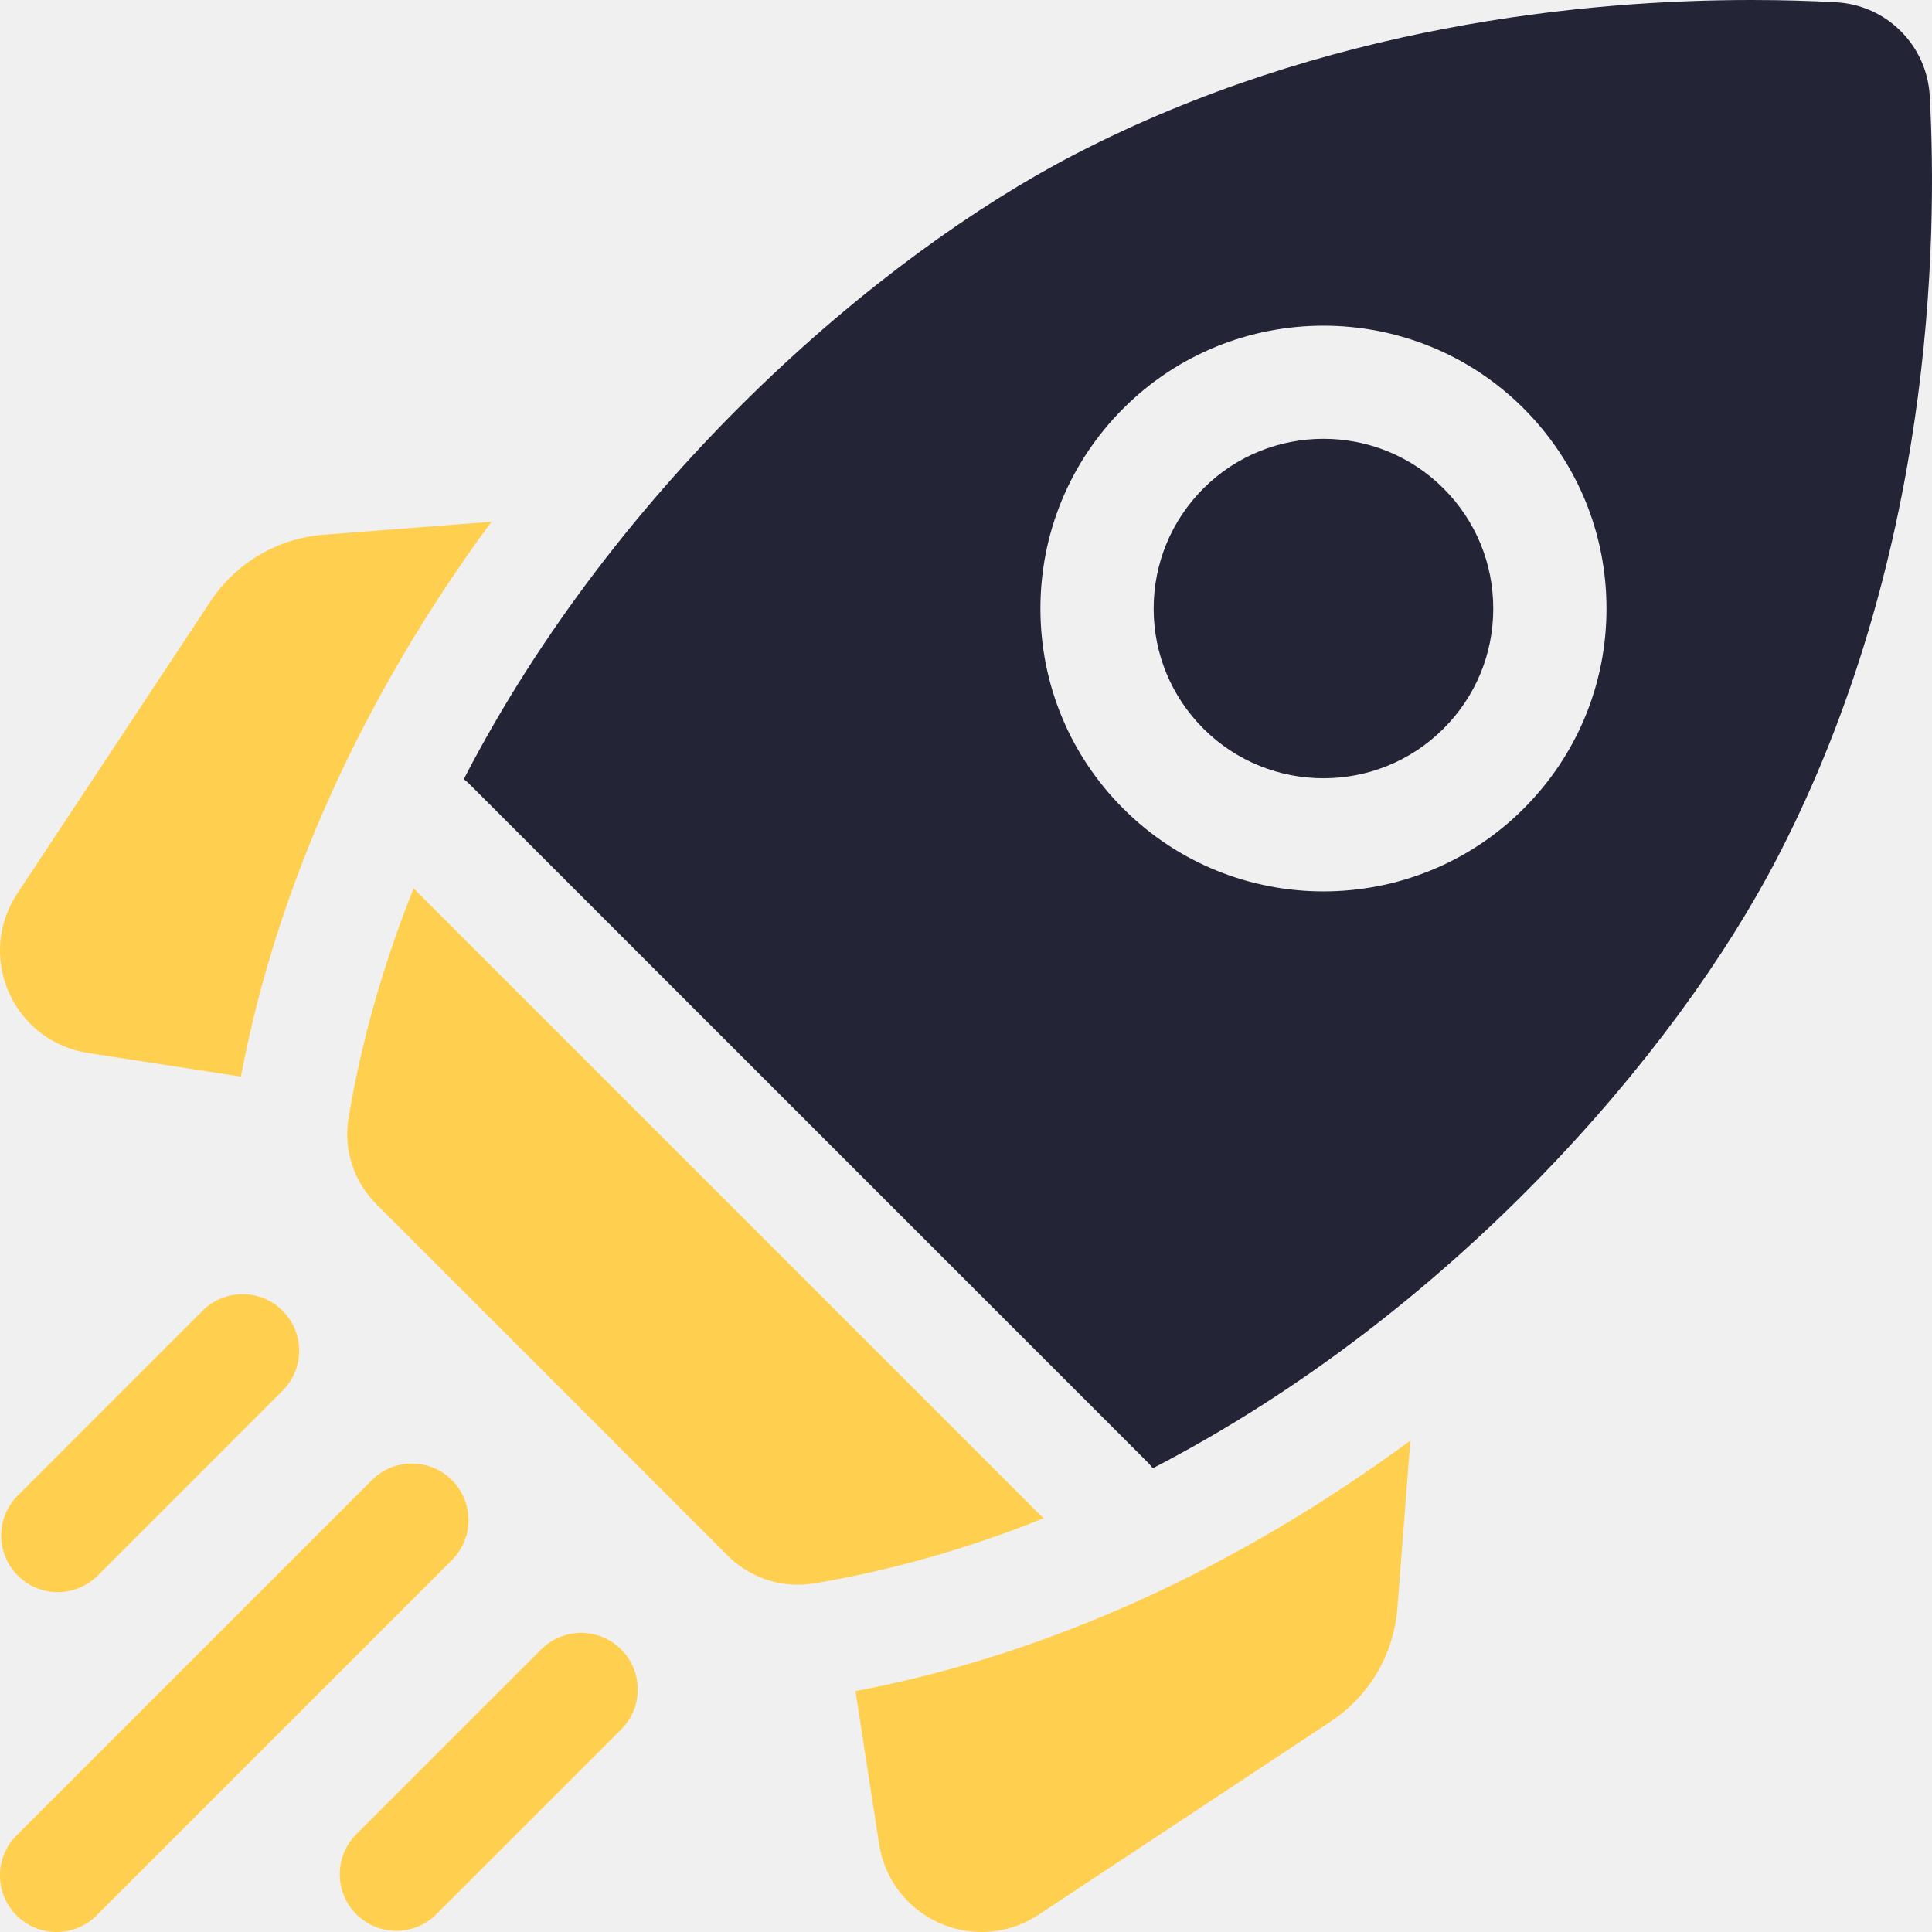
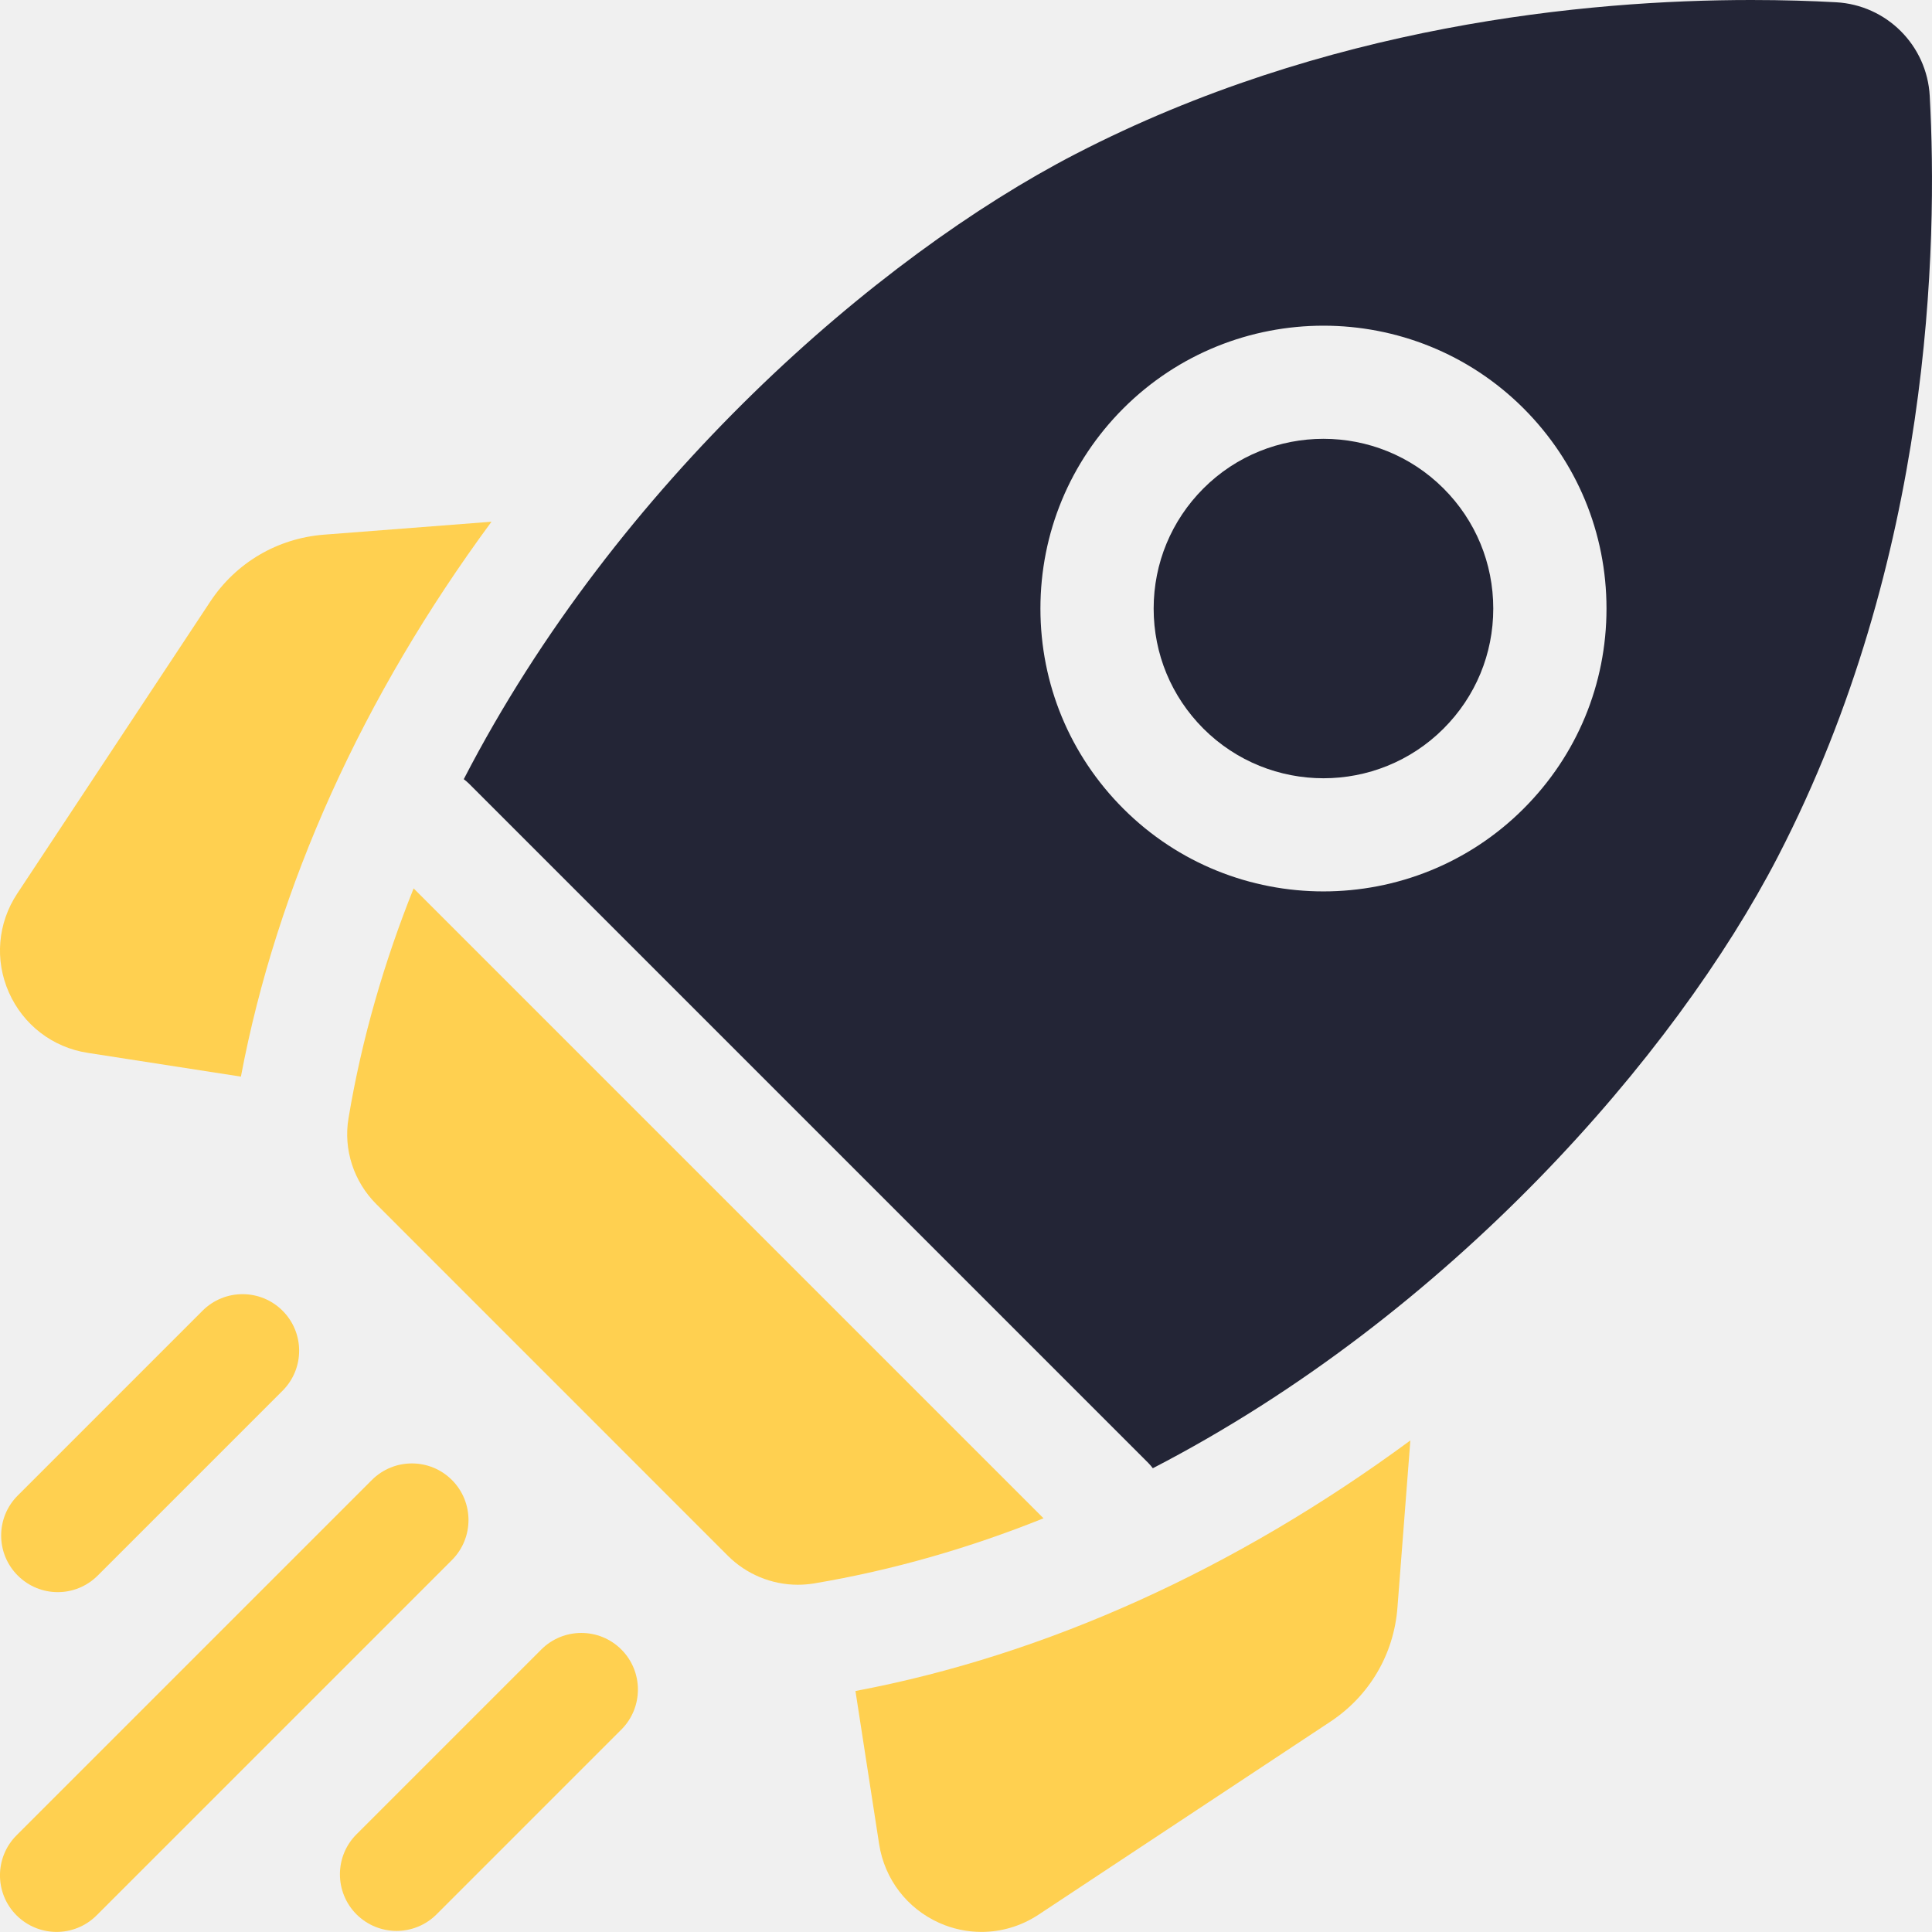
<svg xmlns="http://www.w3.org/2000/svg" width="23" height="23" viewBox="0 0 23 23" fill="none">
-   <g clip-path="url(#clip0_533_2350)">
-     <path d="M5.851 6.211L3.858 6.365C3.303 6.408 2.81 6.699 2.503 7.163L0.205 10.638C-0.028 10.99 -0.065 11.43 0.106 11.816C0.277 12.201 0.627 12.47 1.044 12.535L2.868 12.817C3.295 10.552 4.317 8.293 5.851 6.211Z" fill="#FFD050" />
-     <path d="M10.184 20.132L10.466 21.956C10.531 22.373 10.8 22.723 11.185 22.894C11.345 22.965 11.515 23 11.684 23C11.921 23 12.157 22.931 12.363 22.795L15.838 20.497C16.302 20.19 16.593 19.696 16.636 19.142L16.79 17.149C14.708 18.683 12.449 19.705 10.184 20.132Z" fill="#FFD050" />
+   <g clip-path="url(#clip0_1503_646)">
+     <path d="M14.326 8.674C15.115 9.462 16.397 9.462 17.185 8.674C17.567 8.292 17.777 7.785 17.777 7.245C17.777 6.705 17.567 6.197 17.185 5.815C16.791 5.421 16.273 5.224 15.756 5.224C15.238 5.224 14.72 5.421 14.326 5.815C13.945 6.197 13.734 6.705 13.734 7.245C13.734 7.785 13.945 8.292 14.326 8.674Z" fill="#232536" />
+     <path d="M5.851 6.211L3.858 6.365C3.303 6.408 2.81 6.698 2.503 7.162L0.205 10.638C-0.028 10.99 -0.065 11.43 0.106 11.815C0.277 12.201 0.627 12.47 1.044 12.534L2.868 12.817C3.295 10.552 4.317 8.292 5.851 6.211V6.211Z" fill="#FFD050" />
+     <path d="M10.184 20.131L10.466 21.955C10.531 22.372 10.8 22.722 11.185 22.893C11.345 22.964 11.515 22.999 11.684 22.999C11.921 22.999 12.157 22.93 12.363 22.794L15.838 20.496C16.302 20.189 16.593 19.695 16.636 19.141L16.79 17.148C14.708 18.682 12.449 19.704 10.184 20.131V20.131Z" fill="#FFD050" />
    <path d="M9.497 18.866C9.56 18.866 9.624 18.861 9.687 18.851C10.636 18.692 11.551 18.425 12.423 18.075L4.924 10.576C4.575 11.449 4.307 12.363 4.149 13.312C4.086 13.686 4.212 14.067 4.48 14.335L8.664 18.52C8.886 18.742 9.187 18.866 9.497 18.866Z" fill="#FFD050" />
-     <path d="M21.166 10.197C23.001 6.65 23.069 2.901 22.973 1.142C22.94 0.54 22.46 0.06 21.858 0.027C21.571 0.011 21.232 0 20.849 0C18.884 0 15.773 0.298 12.803 1.834C10.442 3.055 7.347 5.743 5.521 9.276C5.543 9.293 5.564 9.31 5.584 9.33L13.67 17.416C13.69 17.436 13.707 17.457 13.724 17.479C17.257 15.652 19.945 12.558 21.166 10.197ZM13.373 4.862C14.687 3.549 16.824 3.549 18.138 4.862C18.774 5.499 19.125 6.345 19.125 7.245C19.125 8.145 18.774 8.991 18.138 9.627C17.481 10.284 16.618 10.612 15.755 10.612C14.893 10.612 14.03 10.284 13.373 9.627C12.737 8.991 12.386 8.145 12.386 7.245C12.386 6.345 12.737 5.499 13.373 4.862Z" fill="#232536" />
-     <path d="M14.326 8.674C15.115 9.462 16.397 9.462 17.185 8.674C17.567 8.292 17.777 7.785 17.777 7.245C17.777 6.705 17.567 6.197 17.185 5.815C16.791 5.421 16.273 5.224 15.756 5.224C15.238 5.224 14.72 5.421 14.326 5.815C13.945 6.197 13.734 6.705 13.734 7.245C13.734 7.785 13.945 8.292 14.326 8.674Z" fill="#232536" />
+     <path d="M21.166 10.197C23.001 6.65 23.069 2.901 22.973 1.142C22.94 0.54 22.46 0.06 21.858 0.027C21.571 0.011 21.232 0 20.849 0C18.884 0 15.773 0.298 12.803 1.834C10.442 3.055 7.347 5.743 5.521 9.276C5.543 9.293 5.564 9.31 5.584 9.33L13.67 17.416C13.69 17.436 13.707 17.457 13.724 17.479C17.257 15.652 19.945 12.558 21.166 10.197V10.197ZM13.373 4.862C14.687 3.549 16.824 3.549 18.138 4.862C18.774 5.499 19.125 6.345 19.125 7.245C19.125 8.145 18.774 8.991 18.138 9.627C17.481 10.284 16.618 10.612 15.755 10.612C14.893 10.612 14.03 10.284 13.373 9.627C12.737 8.991 12.386 8.145 12.386 7.245C12.386 6.345 12.737 5.499 13.373 4.862V4.862Z" fill="#232536" />
    <path d="M0.688 18.954C0.86 18.954 1.032 18.888 1.164 18.756L3.364 16.556C3.627 16.293 3.627 15.867 3.364 15.604C3.101 15.341 2.674 15.341 2.411 15.604L0.211 17.804C-0.052 18.067 -0.052 18.493 0.211 18.756C0.343 18.888 0.515 18.954 0.688 18.954Z" fill="#FFD050" />
-     <path d="M5.38 17.62C5.117 17.357 4.69 17.357 4.427 17.62L0.197 21.85C-0.066 22.113 -0.066 22.54 0.197 22.803C0.329 22.934 0.501 23 0.674 23C0.846 23 1.019 22.934 1.15 22.803L5.38 18.573C5.643 18.31 5.643 17.883 5.38 17.62Z" fill="#FFD050" />
-     <path d="M6.442 19.636L4.242 21.836C3.979 22.099 3.979 22.526 4.242 22.789C4.374 22.92 4.546 22.986 4.719 22.986C4.891 22.986 5.064 22.92 5.195 22.789L7.395 20.589C7.658 20.326 7.658 19.899 7.395 19.636C7.132 19.373 6.705 19.373 6.442 19.636Z" fill="#FFD050" />
+     <path d="M5.38 17.619C5.117 17.356 4.69 17.356 4.427 17.619L0.197 21.849C-0.066 22.112 -0.066 22.539 0.197 22.802C0.329 22.933 0.501 22.999 0.674 22.999C0.846 22.999 1.019 22.933 1.15 22.802L5.38 18.572C5.643 18.309 5.643 17.882 5.38 17.619V17.619Z" fill="#FFD050" />
+     <path d="M6.444 19.637L4.244 21.837C3.981 22.1 3.981 22.526 4.244 22.79C4.376 22.921 4.548 22.987 4.721 22.987C4.893 22.987 5.066 22.921 5.197 22.79L7.397 20.59C7.66 20.327 7.66 19.9 7.397 19.637C7.134 19.374 6.707 19.374 6.444 19.637Z" fill="#FFD050" />
  </g>
  <defs>
-     <clipPath id="clip0_533_2350">
+     <clipPath id="clip0_1503_646">
      <rect width="23" height="23" fill="white" />
    </clipPath>
  </defs>
</svg>
